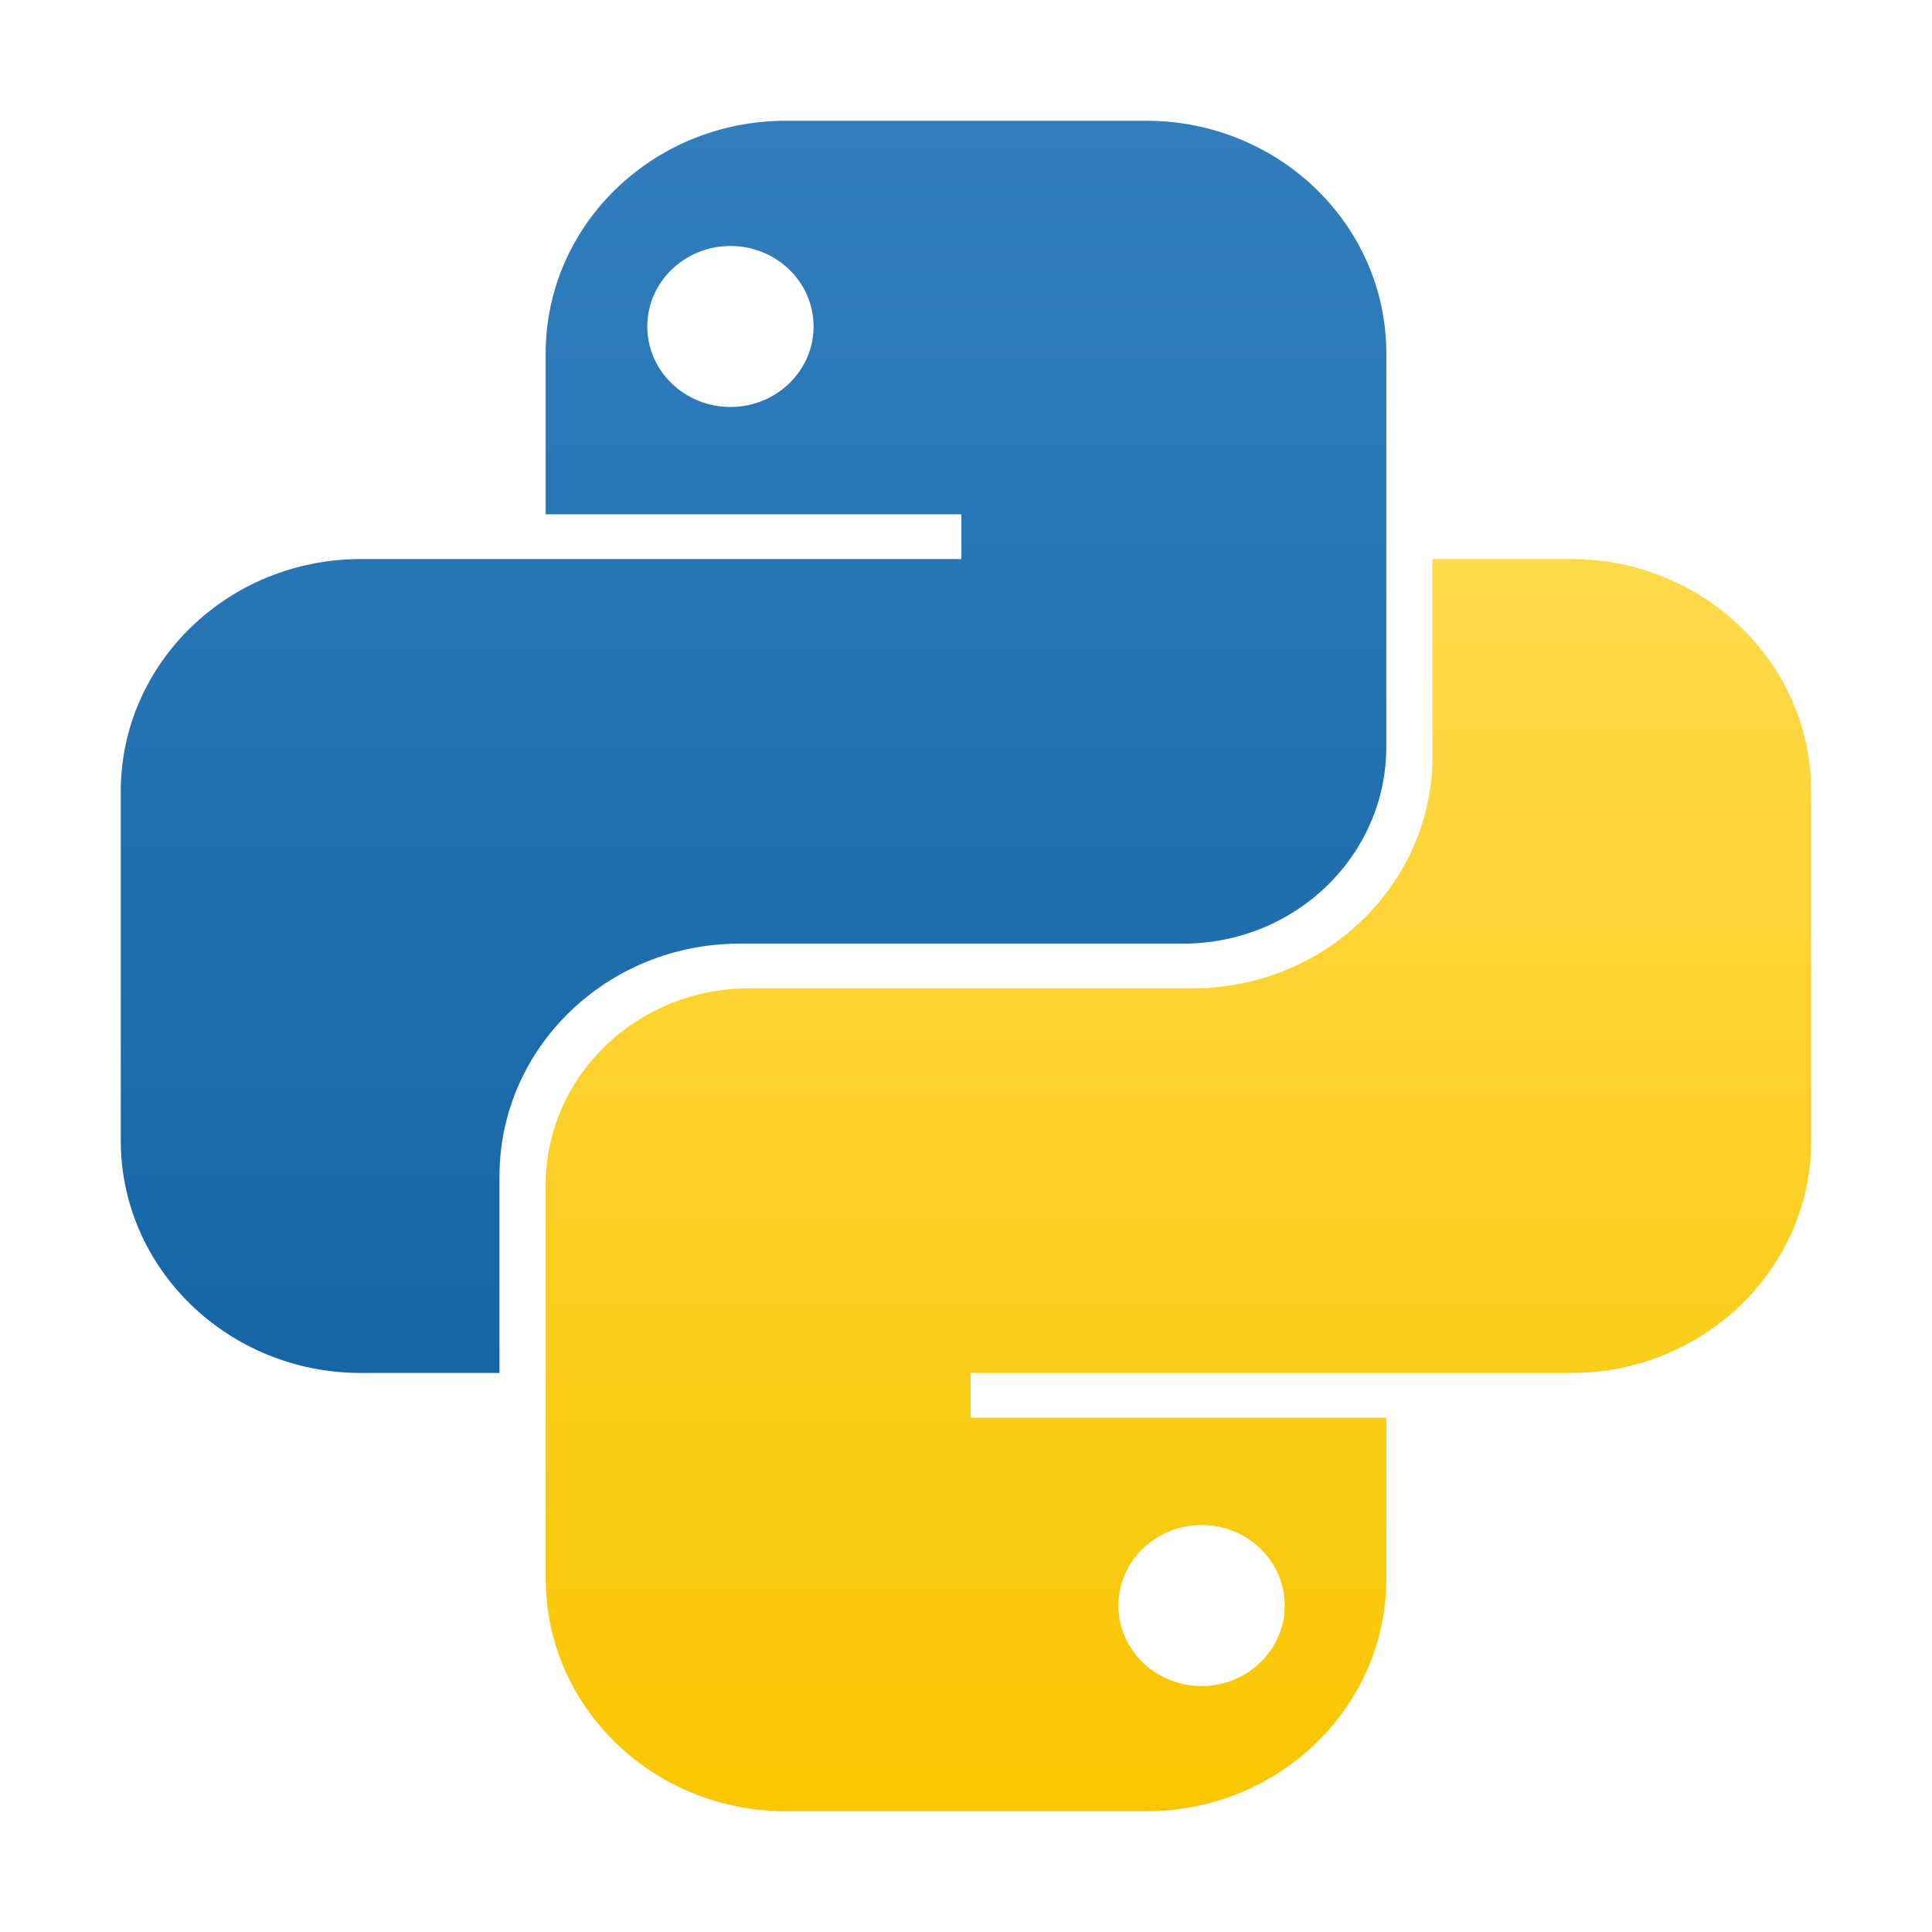
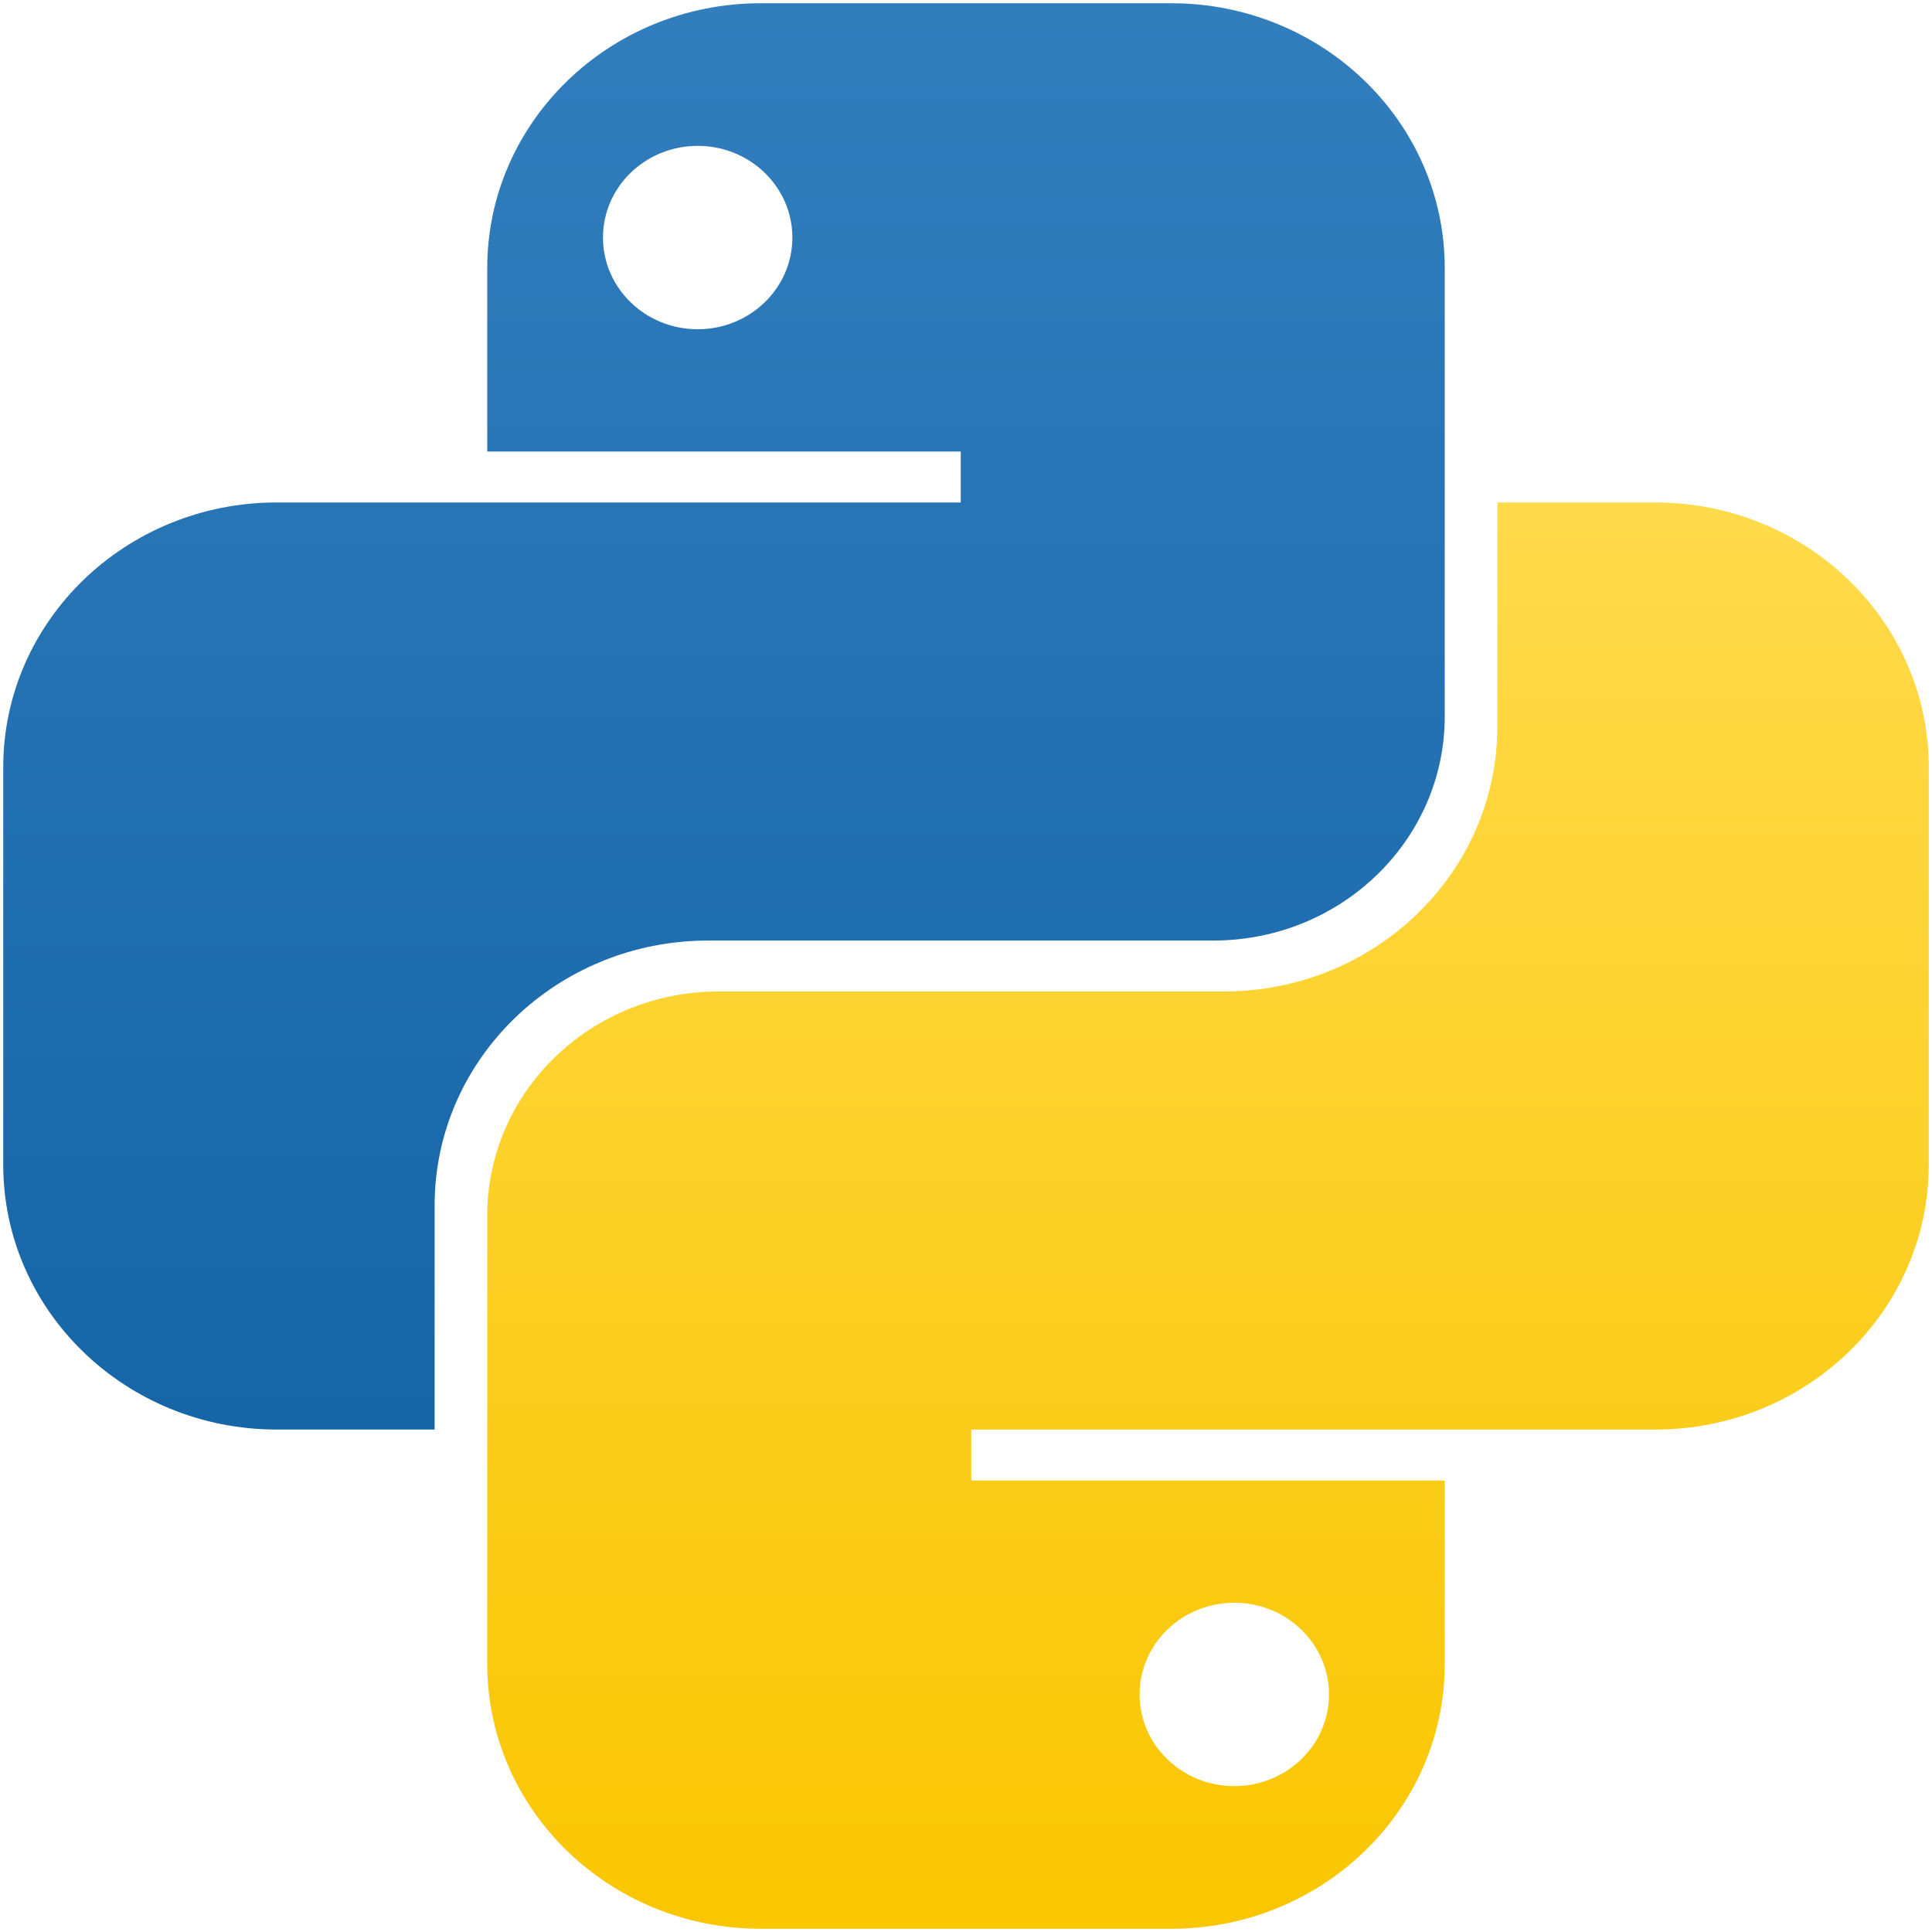
- <svg xmlns="http://www.w3.org/2000/svg" width="px" height="px" viewBox="0 0 400 400" version="1.1">
-   <defs>
-     <linearGradient id="linear0" gradientUnits="userSpaceOnUse" x1="12.481" y1="2" x2="12.481" y2="22.741" gradientTransform="matrix(12.5,0,0,12.5,0,0)">
-       <stop offset="0" style="stop-color:rgb(19.608%,49.412%,74.118%);stop-opacity:1;" />
-       <stop offset="1" style="stop-color:rgb(8.235%,39.608%,65.49%);stop-opacity:1;" />
+ <svg xmlns="http://www.w3.org/2000/svg" width="px" height="px" viewBox="0 0 400 400" version="1.1" id="svg252">
+   <defs id="defs245">
+     <linearGradient id="linear0" gradientUnits="userSpaceOnUse" x1="12.481" y1="2" x2="12.481" y2="22.741" gradientTransform="scale(12.5)">
+       <stop offset="0" style="stop-color:rgb(19.608%,49.412%,74.118%);stop-opacity:1;" id="stop235" />
+       <stop offset="1" style="stop-color:rgb(8.235%,39.608%,65.49%);stop-opacity:1;" id="stop237" />
    </linearGradient>
-     <linearGradient id="linear1" gradientUnits="userSpaceOnUse" x1="19.519" y1="9.259" x2="19.519" y2="30" gradientTransform="matrix(12.5,0,0,12.5,0,0)">
-       <stop offset="0" style="stop-color:rgb(100%,85.49%,29.412%);stop-opacity:1;" />
-       <stop offset="1" style="stop-color:rgb(97.647%,77.647%,0%);stop-opacity:1;" />
+     <linearGradient id="linear1" gradientUnits="userSpaceOnUse" x1="19.519" y1="9.259" x2="19.519" y2="30" gradientTransform="scale(12.5)">
+       <stop offset="0" style="stop-color:rgb(100%,85.49%,29.412%);stop-opacity:1;" id="stop240" />
+       <stop offset="1" style="stop-color:rgb(97.647%,77.647%,0%);stop-opacity:1;" id="stop242" />
    </linearGradient>
  </defs>
-   <g id="surface1">
-     <path style=" stroke:none;fill-rule:evenodd;fill:url(#linear0);" d="M 162.703 25 C 135.242 25 112.977 46.555 112.977 73.148 L 112.977 106.48 L 199.043 106.48 L 199.043 115.742 L 74.727 115.742 C 47.262 115.742 25 137.297 25 163.891 L 25 236.109 C 25 262.703 47.262 284.258 74.727 284.258 L 103.414 284.258 L 103.414 243.52 C 103.414 216.926 125.68 195.371 153.141 195.371 L 244.945 195.371 C 268.184 195.371 287.02 177.129 287.02 154.629 L 287.02 73.148 C 287.02 46.555 264.758 25 237.297 25 Z M 151.23 84.258 C 160.734 84.258 168.441 76.797 168.441 67.594 C 168.441 58.387 160.734 50.926 151.23 50.926 C 141.723 50.926 134.016 58.387 134.016 67.594 C 134.016 76.797 141.723 84.258 151.23 84.258 Z M 151.23 84.258 " />
-     <path style=" stroke:none;fill-rule:evenodd;fill:url(#linear1);" d="M 237.293 375 C 264.758 375 287.02 353.445 287.02 326.852 L 287.02 293.52 L 200.953 293.52 L 200.953 284.262 L 325.27 284.262 C 352.734 284.262 374.996 262.703 374.996 236.109 L 374.996 163.891 C 374.996 137.297 352.734 115.742 325.27 115.742 L 296.582 115.742 L 296.582 156.48 C 296.582 183.074 274.32 204.629 246.855 204.629 L 155.051 204.629 C 131.812 204.629 112.977 222.871 112.977 245.371 L 112.977 326.852 C 112.977 353.445 135.238 375 162.703 375 Z M 248.77 315.742 C 239.262 315.742 231.555 323.203 231.555 332.406 C 231.555 341.613 239.262 349.074 248.77 349.074 C 258.273 349.074 265.98 341.613 265.98 332.406 C 265.98 323.203 258.273 315.742 248.77 315.742 Z M 248.77 315.742 " />
+   <g id="surface1" transform="matrix(1.139032,0,0,1.139032,-27.80608,-27.80635)">
+     <path style="fill:url(#linear0);fill-rule:evenodd;stroke:none" d="m 162.703,25 c -27.461,0 -49.727,21.555 -49.727,48.148 v 33.332 h 86.066 v 9.262 H 74.727 C 47.262,115.742 25,137.297 25,163.891 v 72.219 c 0,26.594 22.262,48.148 49.727,48.148 h 28.687 v -40.738 c 0,-26.594 22.266,-48.148 49.727,-48.148 h 91.805 c 23.238,0 42.074,-18.242 42.074,-40.742 V 73.148 C 287.02,46.555 264.758,25 237.297,25 Z m -11.473,59.258 c 9.504,0 17.211,-7.461 17.211,-16.664 0,-9.207 -7.707,-16.668 -17.211,-16.668 -9.508,0 -17.215,7.461 -17.215,16.668 0,9.203 7.707,16.664 17.215,16.664 z m 0,0" id="path247" />
+     <path style="fill:url(#linear1);fill-rule:evenodd;stroke:none" d="m 237.293,375 c 27.465,0 49.727,-21.555 49.727,-48.148 v -33.332 h -86.066 v -9.258 h 124.316 c 27.465,0 49.727,-21.559 49.727,-48.152 v -72.219 c 0,-26.594 -22.262,-48.148 -49.727,-48.148 h -28.688 v 40.738 c 0,26.594 -22.262,48.148 -49.727,48.148 h -91.805 c -23.238,0 -42.074,18.242 -42.074,40.742 v 81.48 c 0,26.594 22.262,48.148 49.727,48.148 z m 11.477,-59.258 c -9.508,0 -17.215,7.461 -17.215,16.664 0,9.207 7.707,16.668 17.215,16.668 9.504,0 17.211,-7.461 17.211,-16.668 0,-9.203 -7.707,-16.664 -17.211,-16.664 z m 0,0" id="path249" />
  </g>
</svg>
